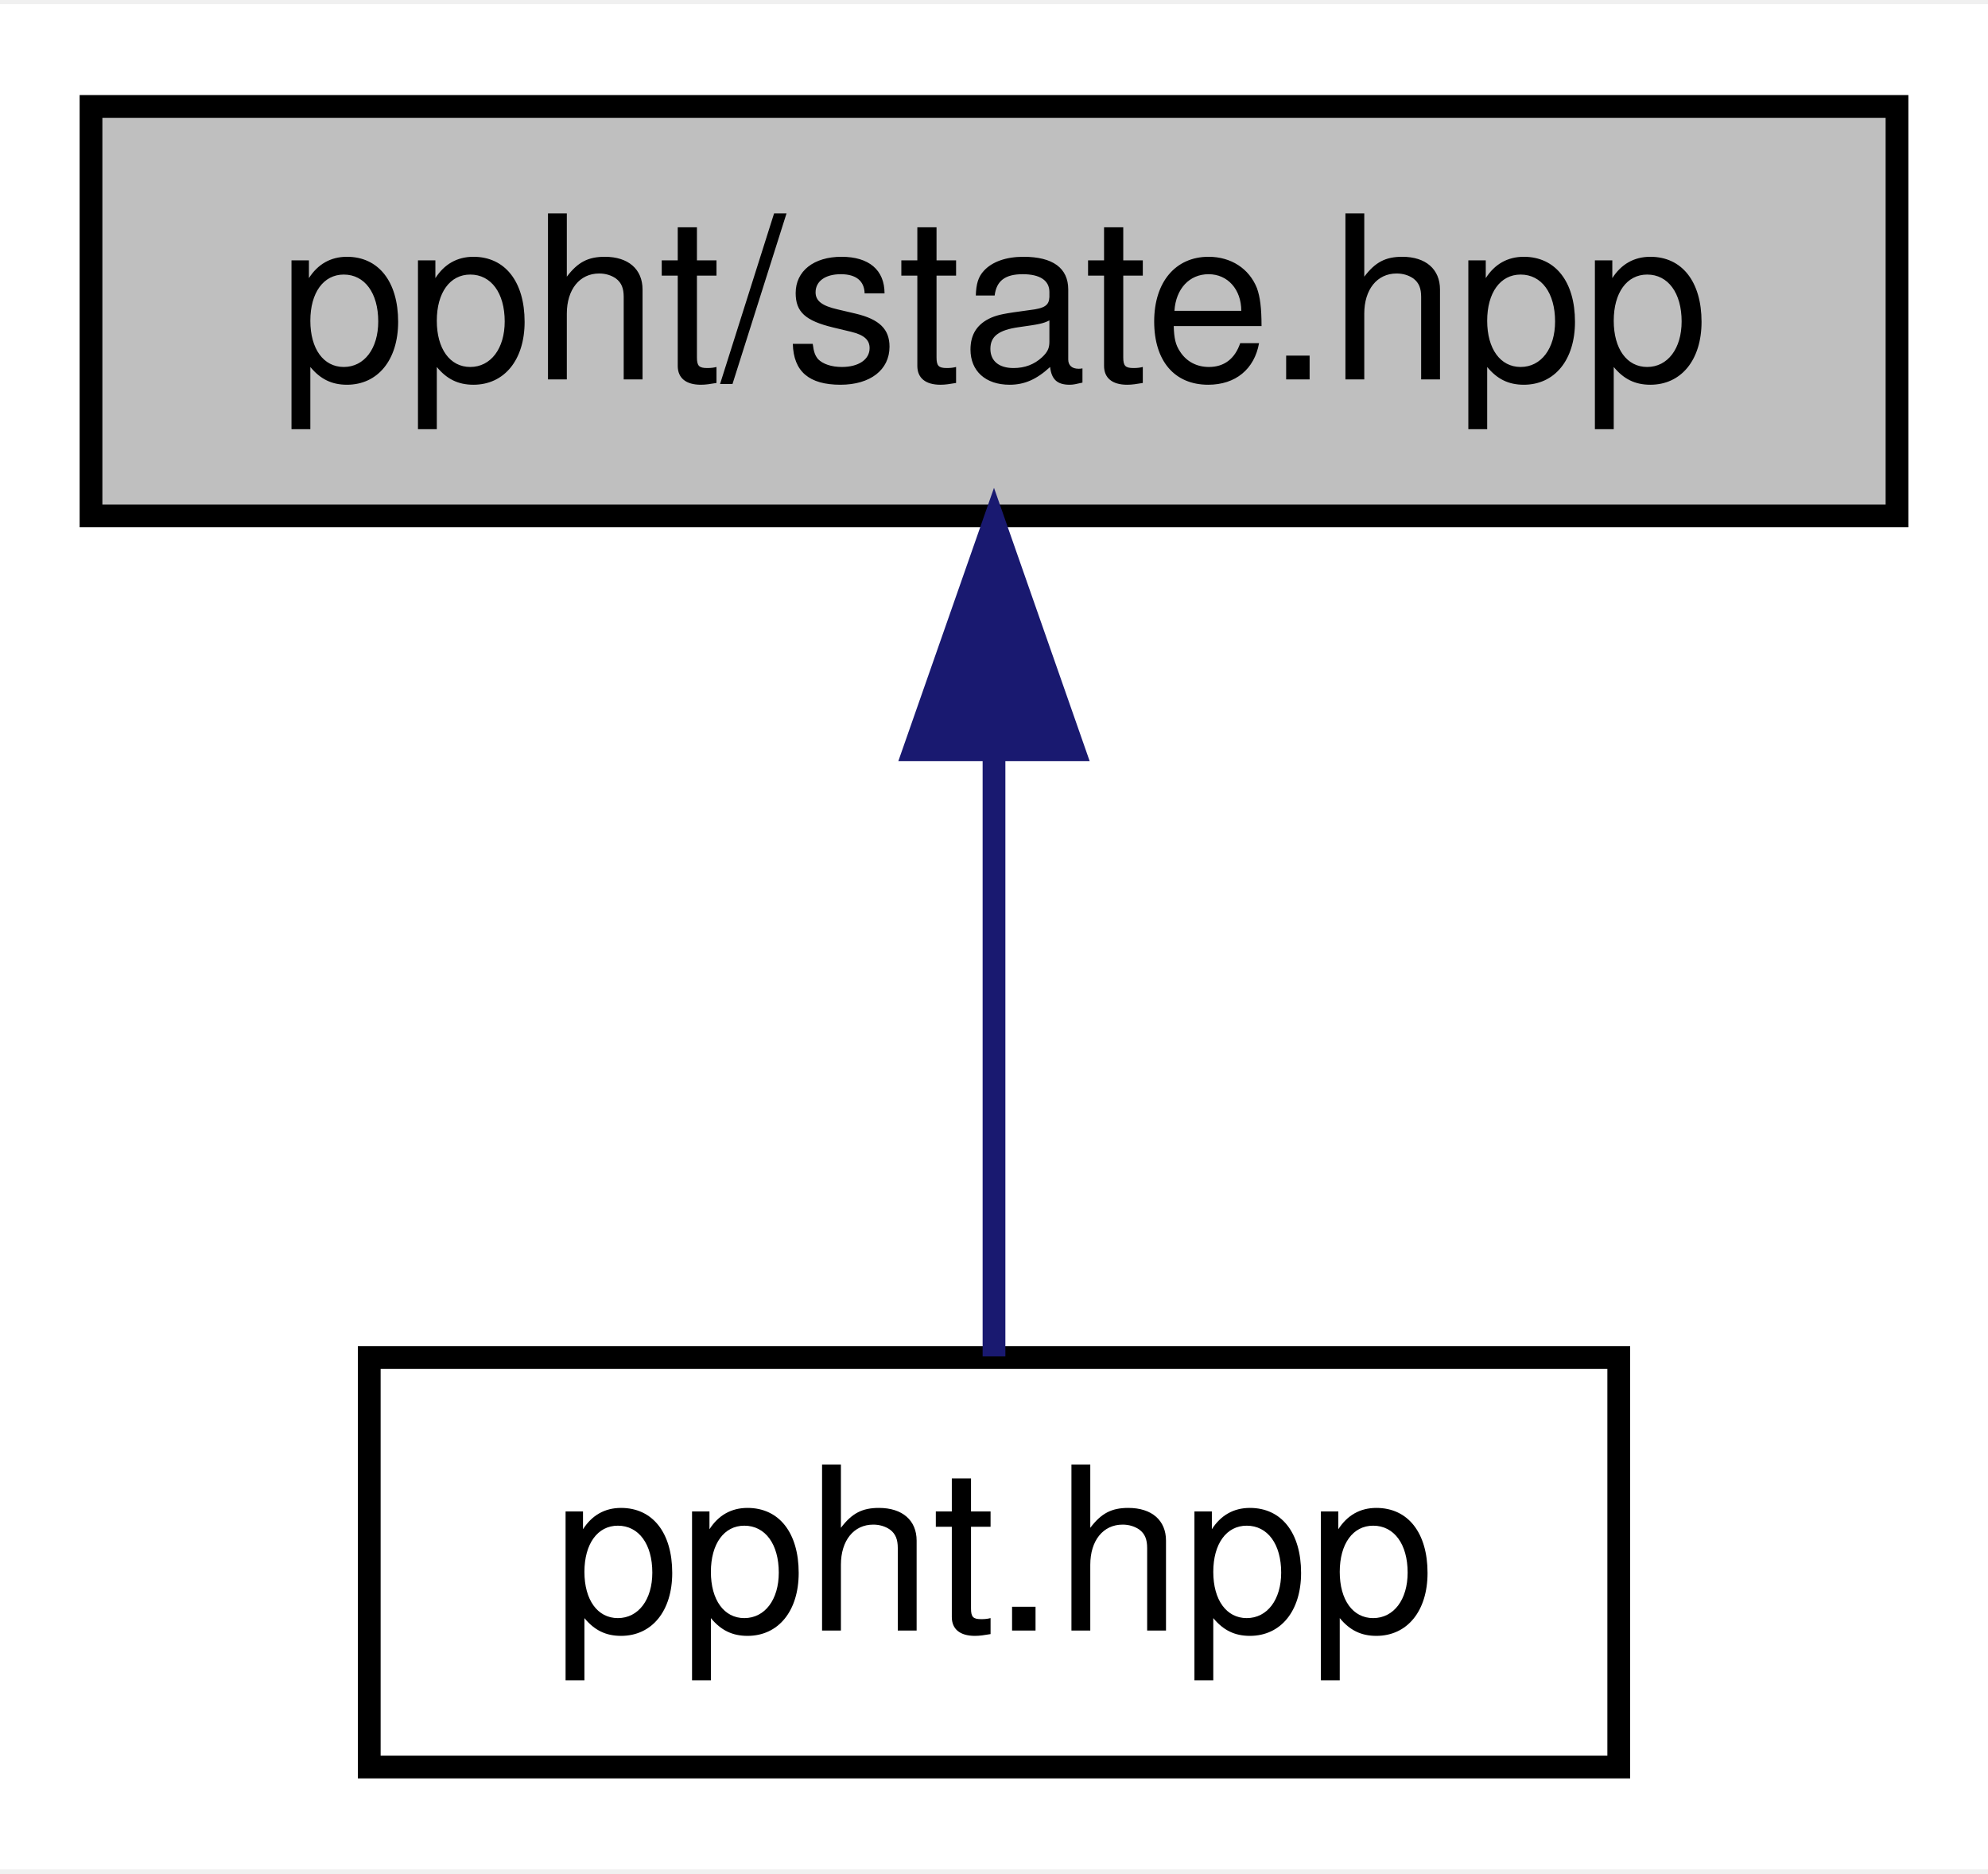
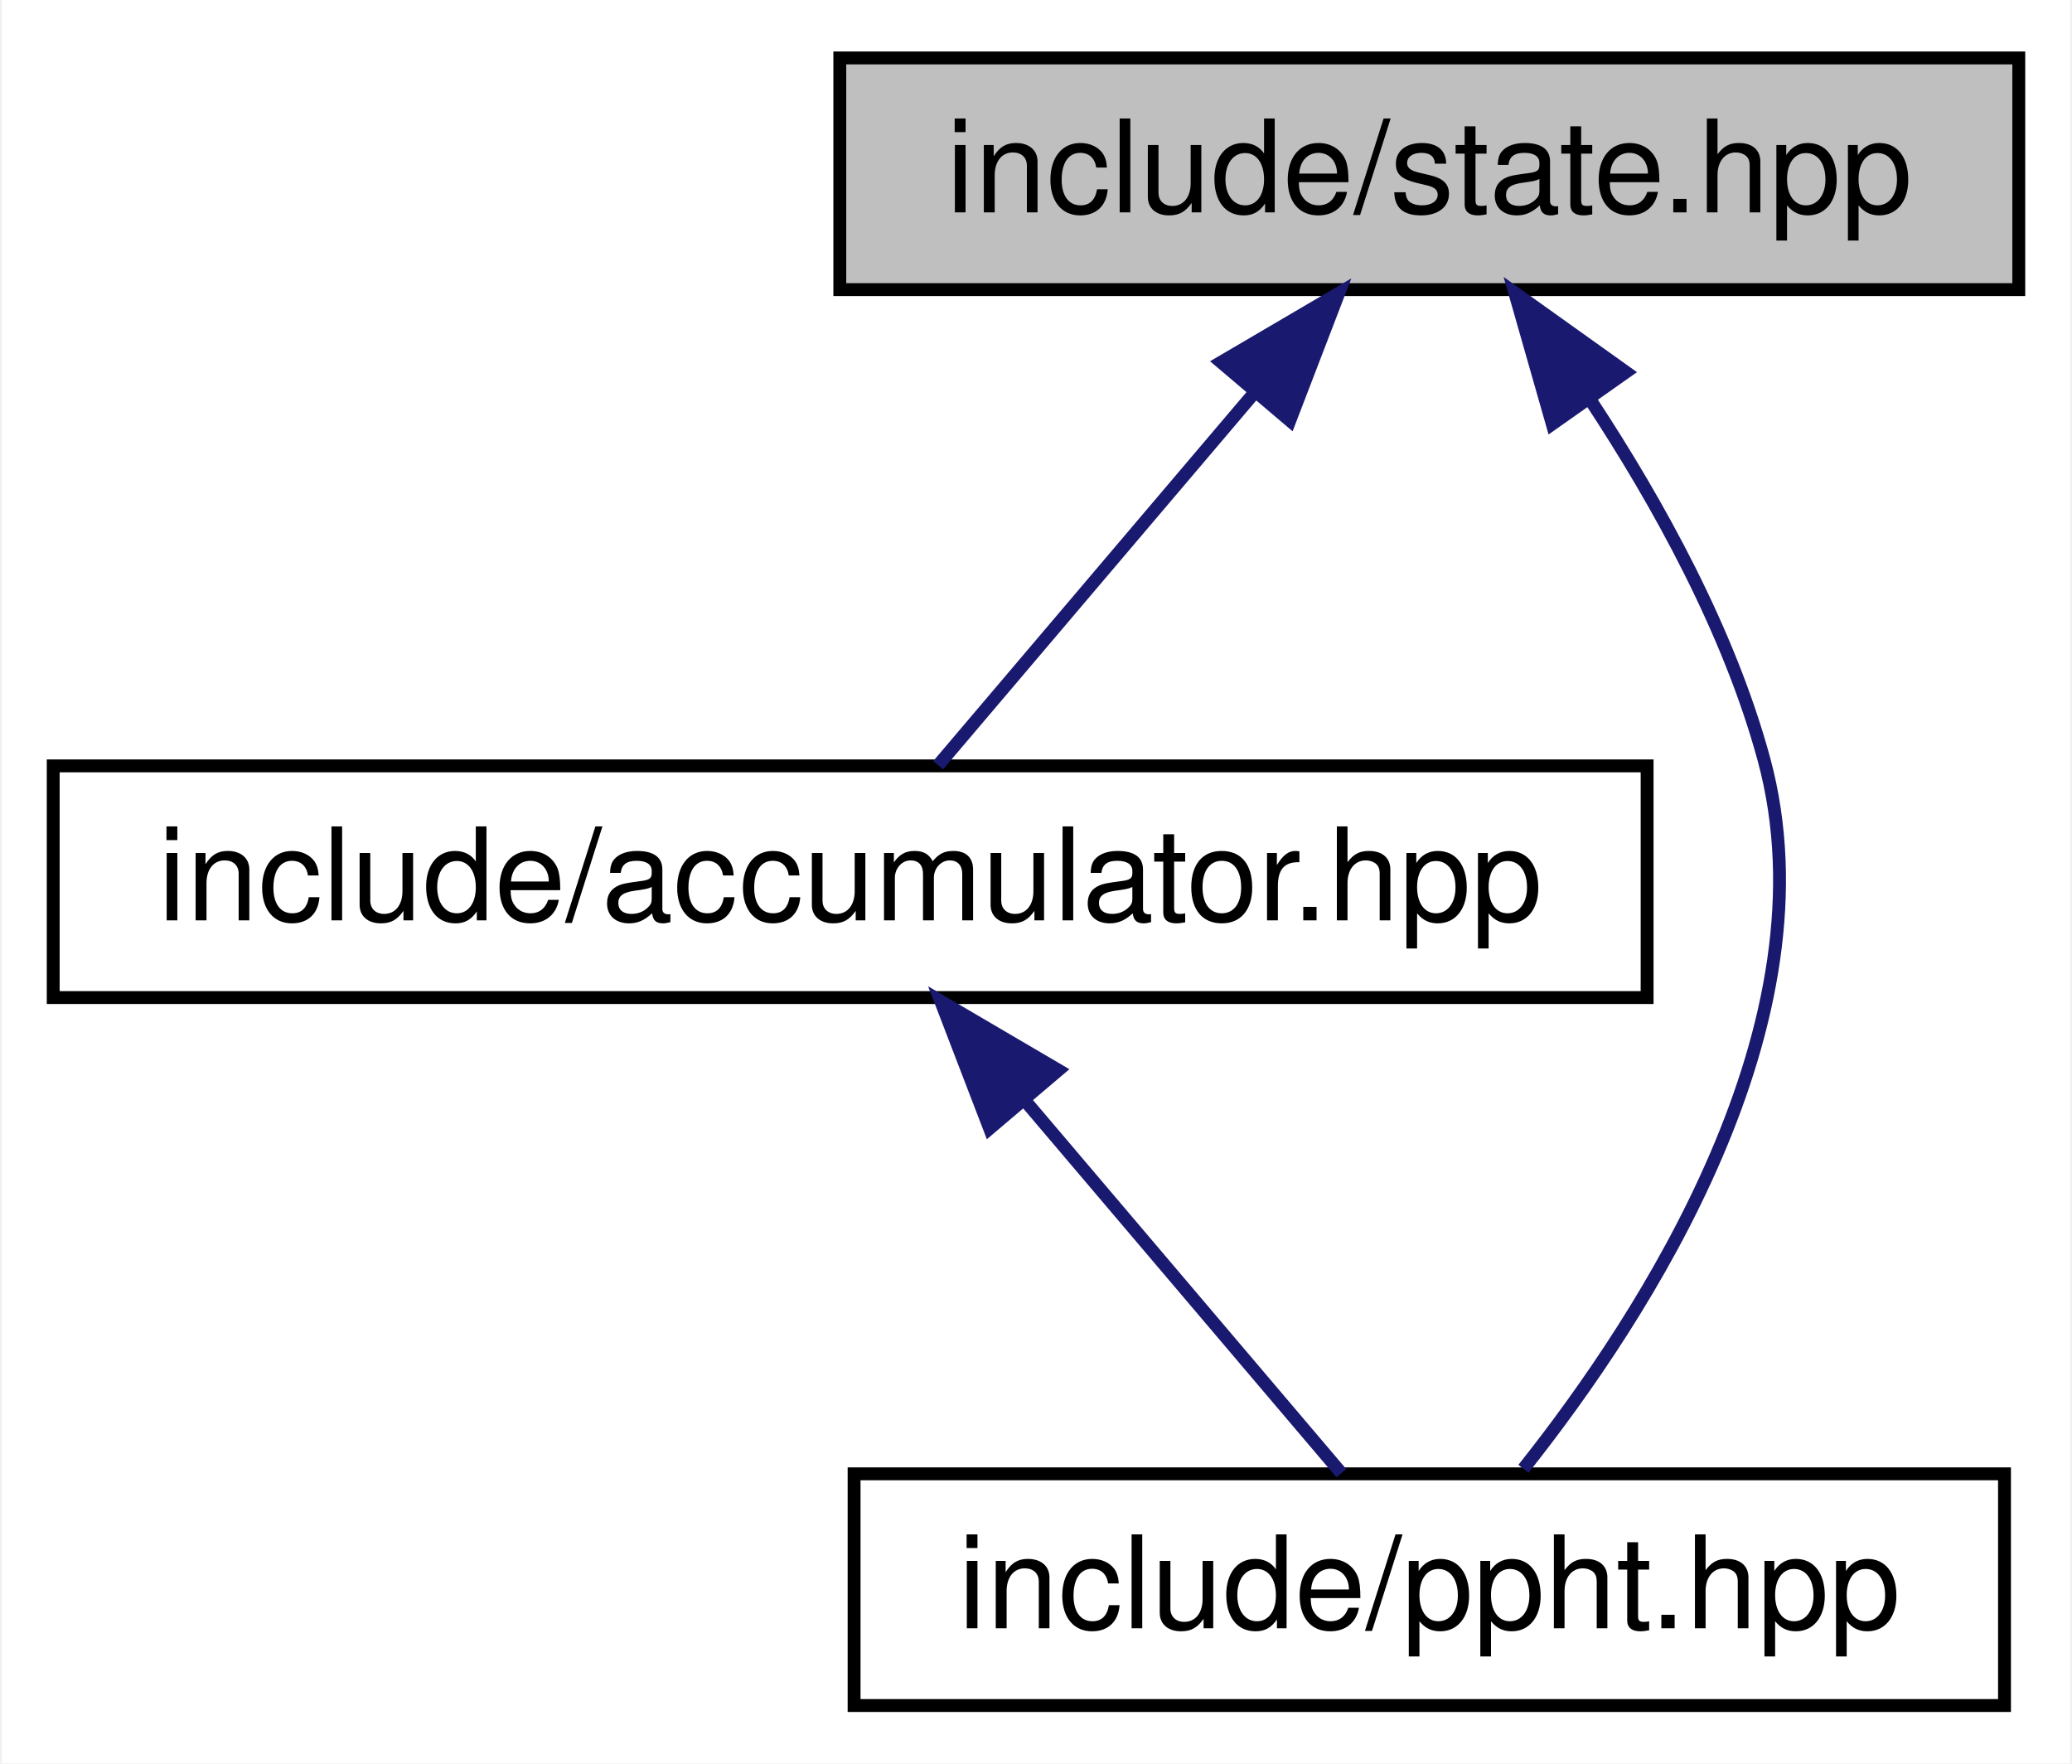
- <svg xmlns="http://www.w3.org/2000/svg" xmlns:xlink="http://www.w3.org/1999/xlink" width="87pt" height="82pt" viewBox="0.00 0.00 87.38 82.00">
-   <g id="graph0" class="graph" transform="scale(1 1) rotate(0) translate(4 78)">
-     <polygon fill="white" stroke="transparent" points="-4,4 -4,-78 83.38,-78 83.38,4 -4,4" />
+ <svg xmlns="http://www.w3.org/2000/svg" xmlns:xlink="http://www.w3.org/1999/xlink" width="161pt" height="137pt" viewBox="0.00 0.00 160.73 137.00">
+   <g id="graph0" class="graph" transform="scale(1 1) rotate(0) translate(4 133)">
+     <polygon fill="white" stroke="transparent" points="-4,4 -4,-133 156.73,-133 156.73,4 -4,4" />
    <g id="node1" class="node">
      <g id="a_node1">
        <a xlink:title=" ">
-           <polygon fill="#bfbfbf" stroke="black" points="0,-55.5 0,-73.5 79.38,-73.5 79.38,-55.5 0,-55.5" />
-           <text text-anchor="middle" x="39.69" y="-61.5" font-family="Helvetica,sans-Serif" font-size="10.00">ppht/state.hpp</text>
+           <polygon fill="#bfbfbf" stroke="black" points="61.12,-110.5 61.12,-128.5 152.73,-128.5 152.73,-110.5 61.12,-110.5" />
+           <text text-anchor="middle" x="106.93" y="-116.5" font-family="Helvetica,sans-Serif" font-size="10.00">include/state.hpp</text>
        </a>
      </g>
    </g>
    <g id="node2" class="node">
      <g id="a_node2">
-         <a xlink:href="ppht_8hpp.html" target="_top" xlink:title=" ">
-           <polygon fill="white" stroke="black" points="12.23,-0.5 12.23,-18.5 67.15,-18.5 67.15,-0.5 12.23,-0.5" />
-           <text text-anchor="middle" x="39.69" y="-6.5" font-family="Helvetica,sans-Serif" font-size="10.00">ppht.hpp</text>
+         <a xlink:href="accumulator_8hpp.html" target="_top" xlink:title=" ">
+           <polygon fill="white" stroke="black" points="0,-55.5 0,-73.5 123.85,-73.5 123.85,-55.5 0,-55.5" />
+           <text text-anchor="middle" x="61.93" y="-61.5" font-family="Helvetica,sans-Serif" font-size="10.00">include/accumulator.hpp</text>
        </a>
      </g>
    </g>
    <g id="edge1" class="edge">
-       <path fill="none" stroke="midnightblue" d="M39.69,-45.17C39.69,-36.09 39.69,-25.59 39.69,-18.55" />
-       <polygon fill="midnightblue" stroke="midnightblue" points="36.19,-45.22 39.69,-55.22 43.19,-45.22 36.19,-45.22" />
+       <path fill="none" stroke="midnightblue" d="M93.37,-102.53C85.25,-92.97 75.27,-81.21 68.76,-73.55" />
+       <polygon fill="midnightblue" stroke="midnightblue" points="90.75,-104.86 99.89,-110.22 96.09,-100.33 90.75,-104.86" />
+     </g>
+     <g id="node3" class="node">
+       <g id="a_node3">
+         <a xlink:href="ppht_8hpp.html" target="_top" xlink:title=" ">
+           <polygon fill="white" stroke="black" points="62.23,-0.5 62.23,-18.5 151.62,-18.5 151.62,-0.5 62.23,-0.5" />
+           <text text-anchor="middle" x="106.93" y="-6.5" font-family="Helvetica,sans-Serif" font-size="10.00">include/ppht.hpp</text>
+         </a>
+       </g>
+     </g>
+     <g id="edge3" class="edge">
+       <path fill="none" stroke="midnightblue" d="M119.45,-101.91C124.72,-93.92 130.24,-83.93 132.93,-74 138.47,-53.53 123.73,-30.83 114.24,-18.89" />
+       <polygon fill="midnightblue" stroke="midnightblue" points="116.48,-100.06 113.57,-110.25 122.2,-104.09 116.48,-100.06" />
+     </g>
+     <g id="edge2" class="edge">
+       <path fill="none" stroke="midnightblue" d="M75.48,-47.53C83.6,-37.97 93.58,-26.21 100.09,-18.55" />
+       <polygon fill="midnightblue" stroke="midnightblue" points="72.76,-45.33 68.96,-55.22 78.1,-49.86 72.76,-45.33" />
    </g>
  </g>
</svg>
